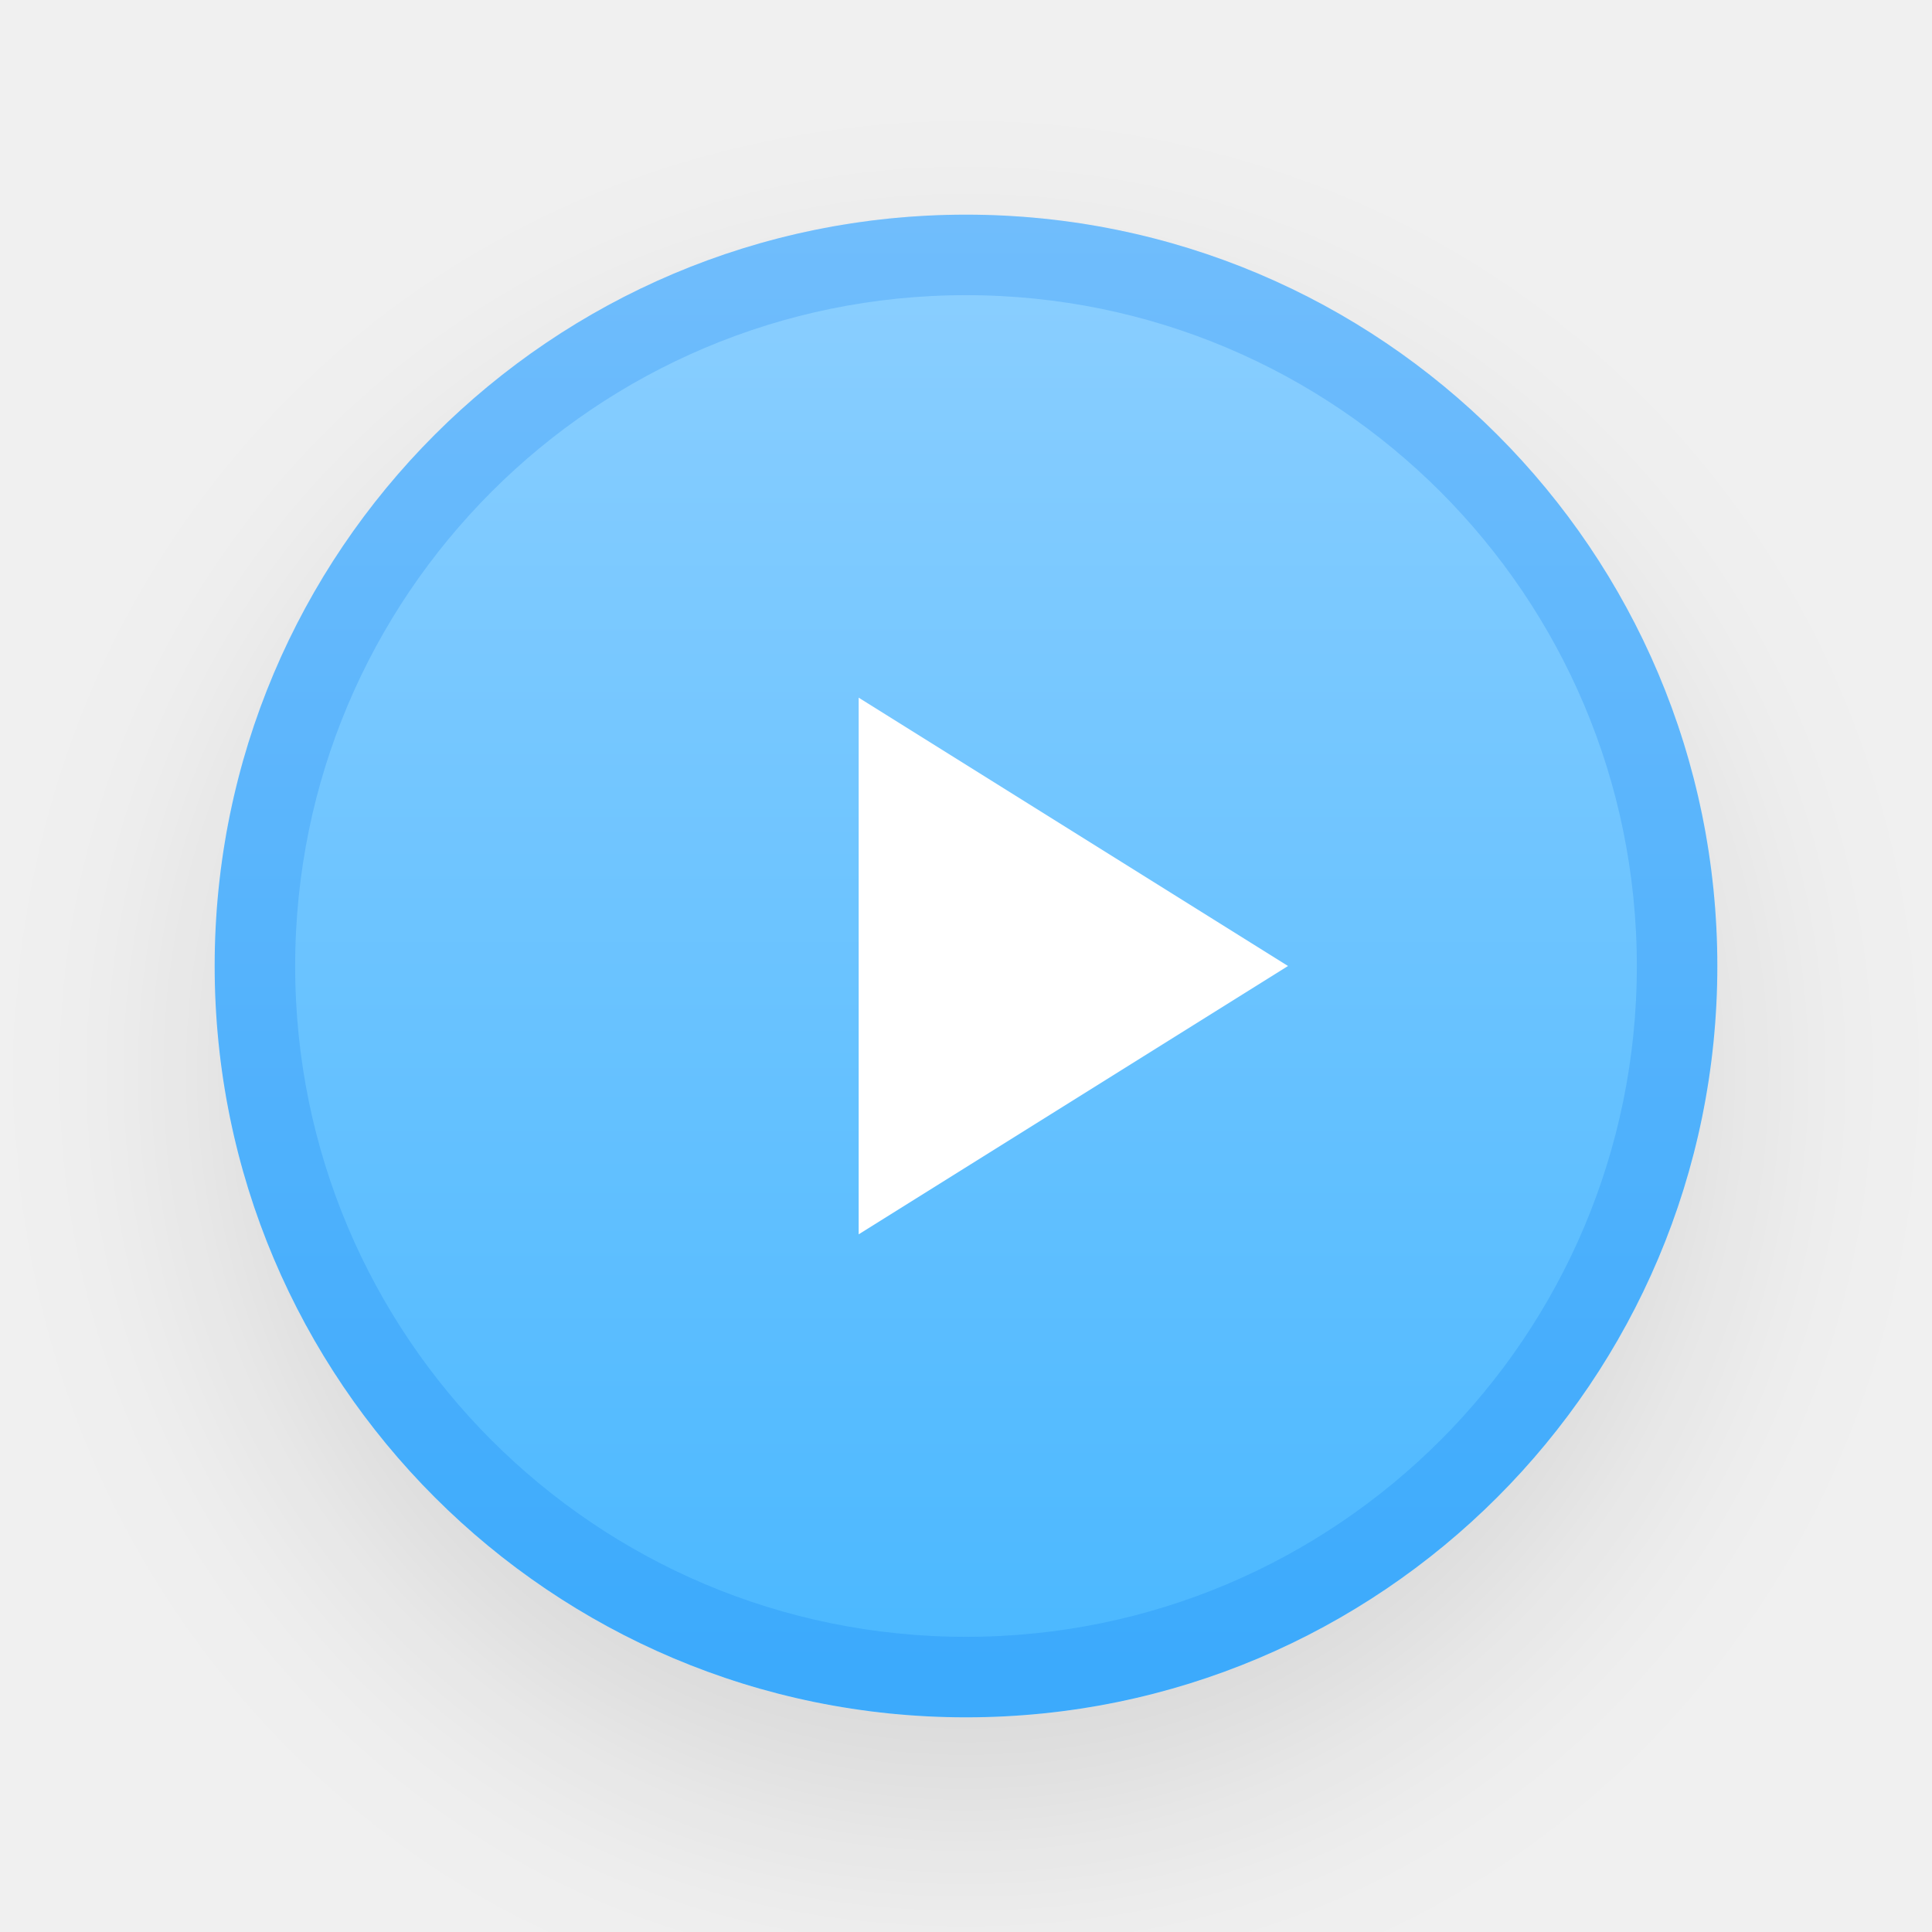
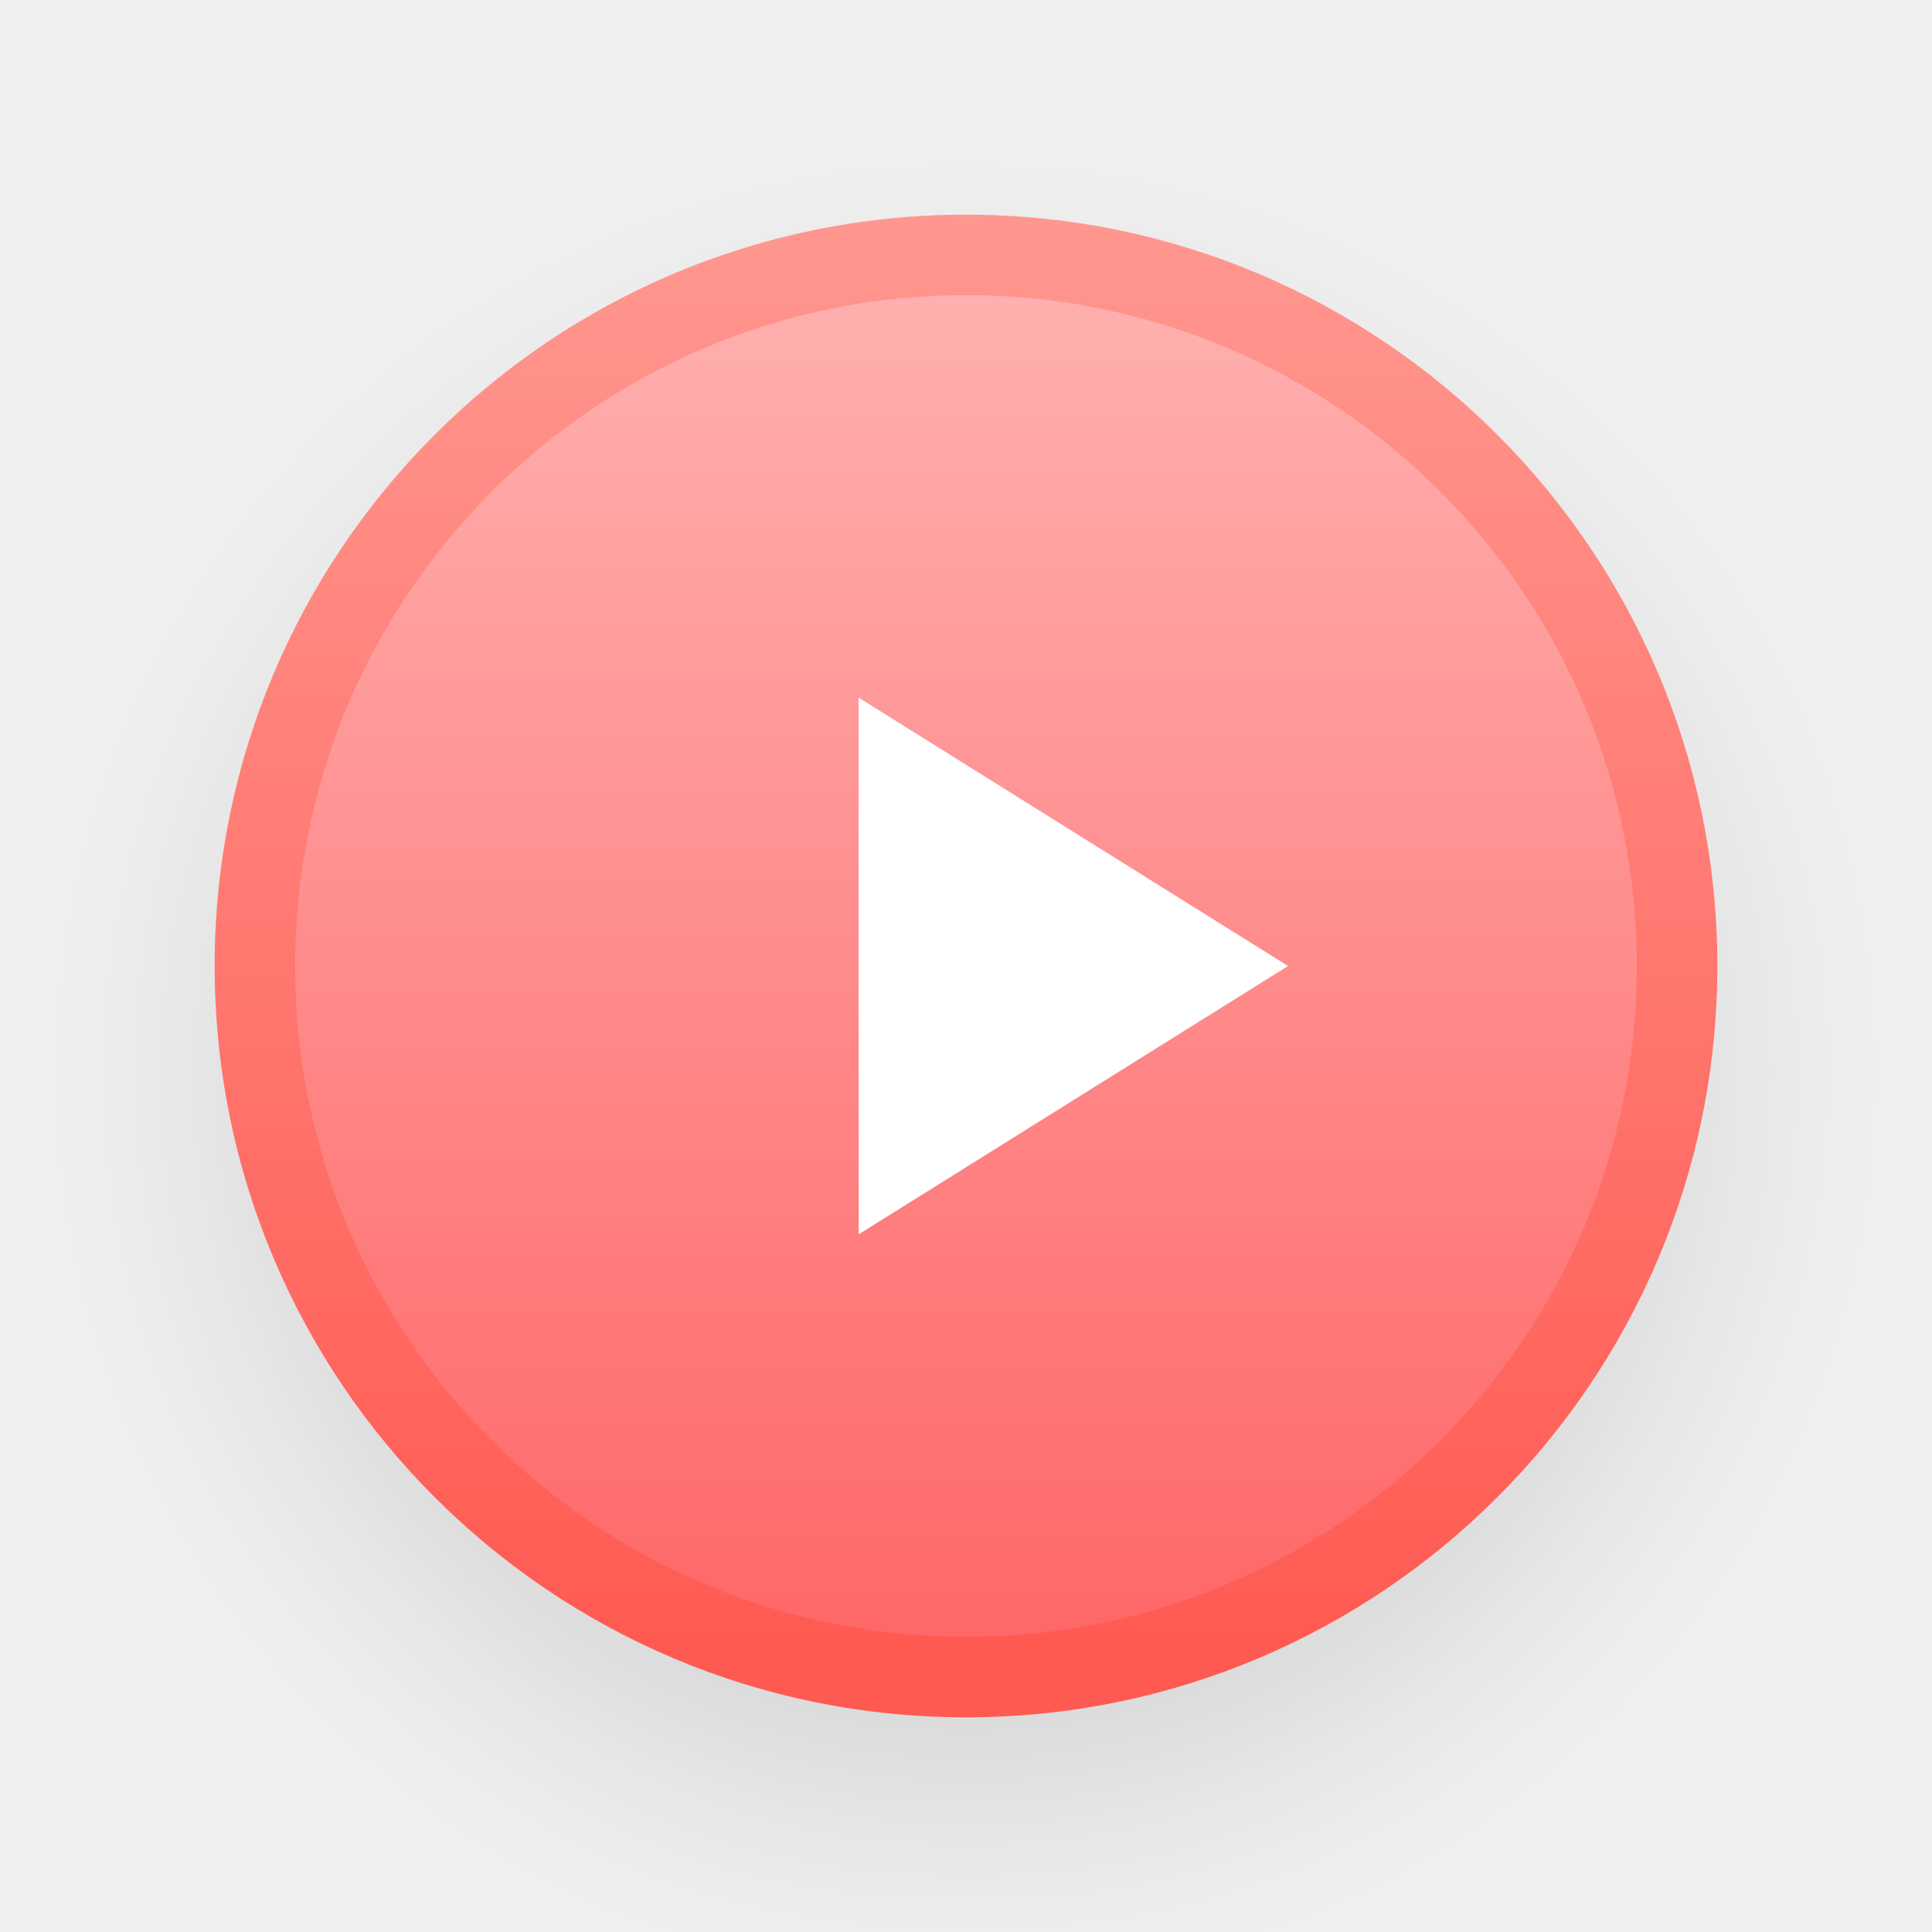
<svg xmlns="http://www.w3.org/2000/svg" xmlns:xlink="http://www.w3.org/1999/xlink" width="36px" height="36px" viewBox="0 0 36 36" version="1.1">
  <defs>
    <linearGradient x1="50%" y1="0%" x2="50%" y2="96.819%" id="linearGradient-1">
-       <stop stop-color="#8CCFFF" offset="0%" />
-       <stop stop-color="#4BB8FF" offset="100%" />
+       <stop stop-color="#FFB3B3" offset="0%" />
+       <stop stop-color="#FF6666" offset="100%" />
    </linearGradient>
    <circle id="path-2" cx="14" cy="14" r="14" />
    <filter x="-25.0%" y="-17.9%" width="150.0%" height="150.0%" filterUnits="objectBoundingBox" id="filter-3">
      <feOffset dx="0" dy="2" in="SourceAlpha" result="shadowOffsetOuter1" />
      <feGaussianBlur stdDeviation="2" in="shadowOffsetOuter1" result="shadowBlurOuter1" />
      <feComposite in="shadowBlurOuter1" in2="SourceAlpha" operator="out" result="shadowBlurOuter1" />
      <feColorMatrix values="0 0 0 0 0   0 0 0 0 0   0 0 0 0 0  0 0 0 0.1 0" type="matrix" in="shadowBlurOuter1" />
    </filter>
  </defs>
  <g id="Symbols" stroke="none" stroke-width="1" fill="none" fill-rule="evenodd">
    <g id="play_start_hover">
      <g id="Group-3" transform="translate(4, 4)">
        <g id="Oval-2">
          <use fill="black" fill-opacity="1" filter="url(#filter-3)" xlink:href="#path-2" />
          <use fill="url(#linearGradient-1)" fill-rule="evenodd" xlink:href="#path-2" />
-           <circle stroke-opacity="0.2" stroke="#0076F3" stroke-width="1.5" cx="14" cy="14" r="13.25" />
+           <circle stroke-opacity="0.2" stroke="#FF2800" stroke-width="1.5" cx="14" cy="14" r="13.25" />
        </g>
        <polygon id="Triangle" fill="#FFFFFF" points="20 14 12 19 12 9" />
      </g>
    </g>
  </g>
</svg>
